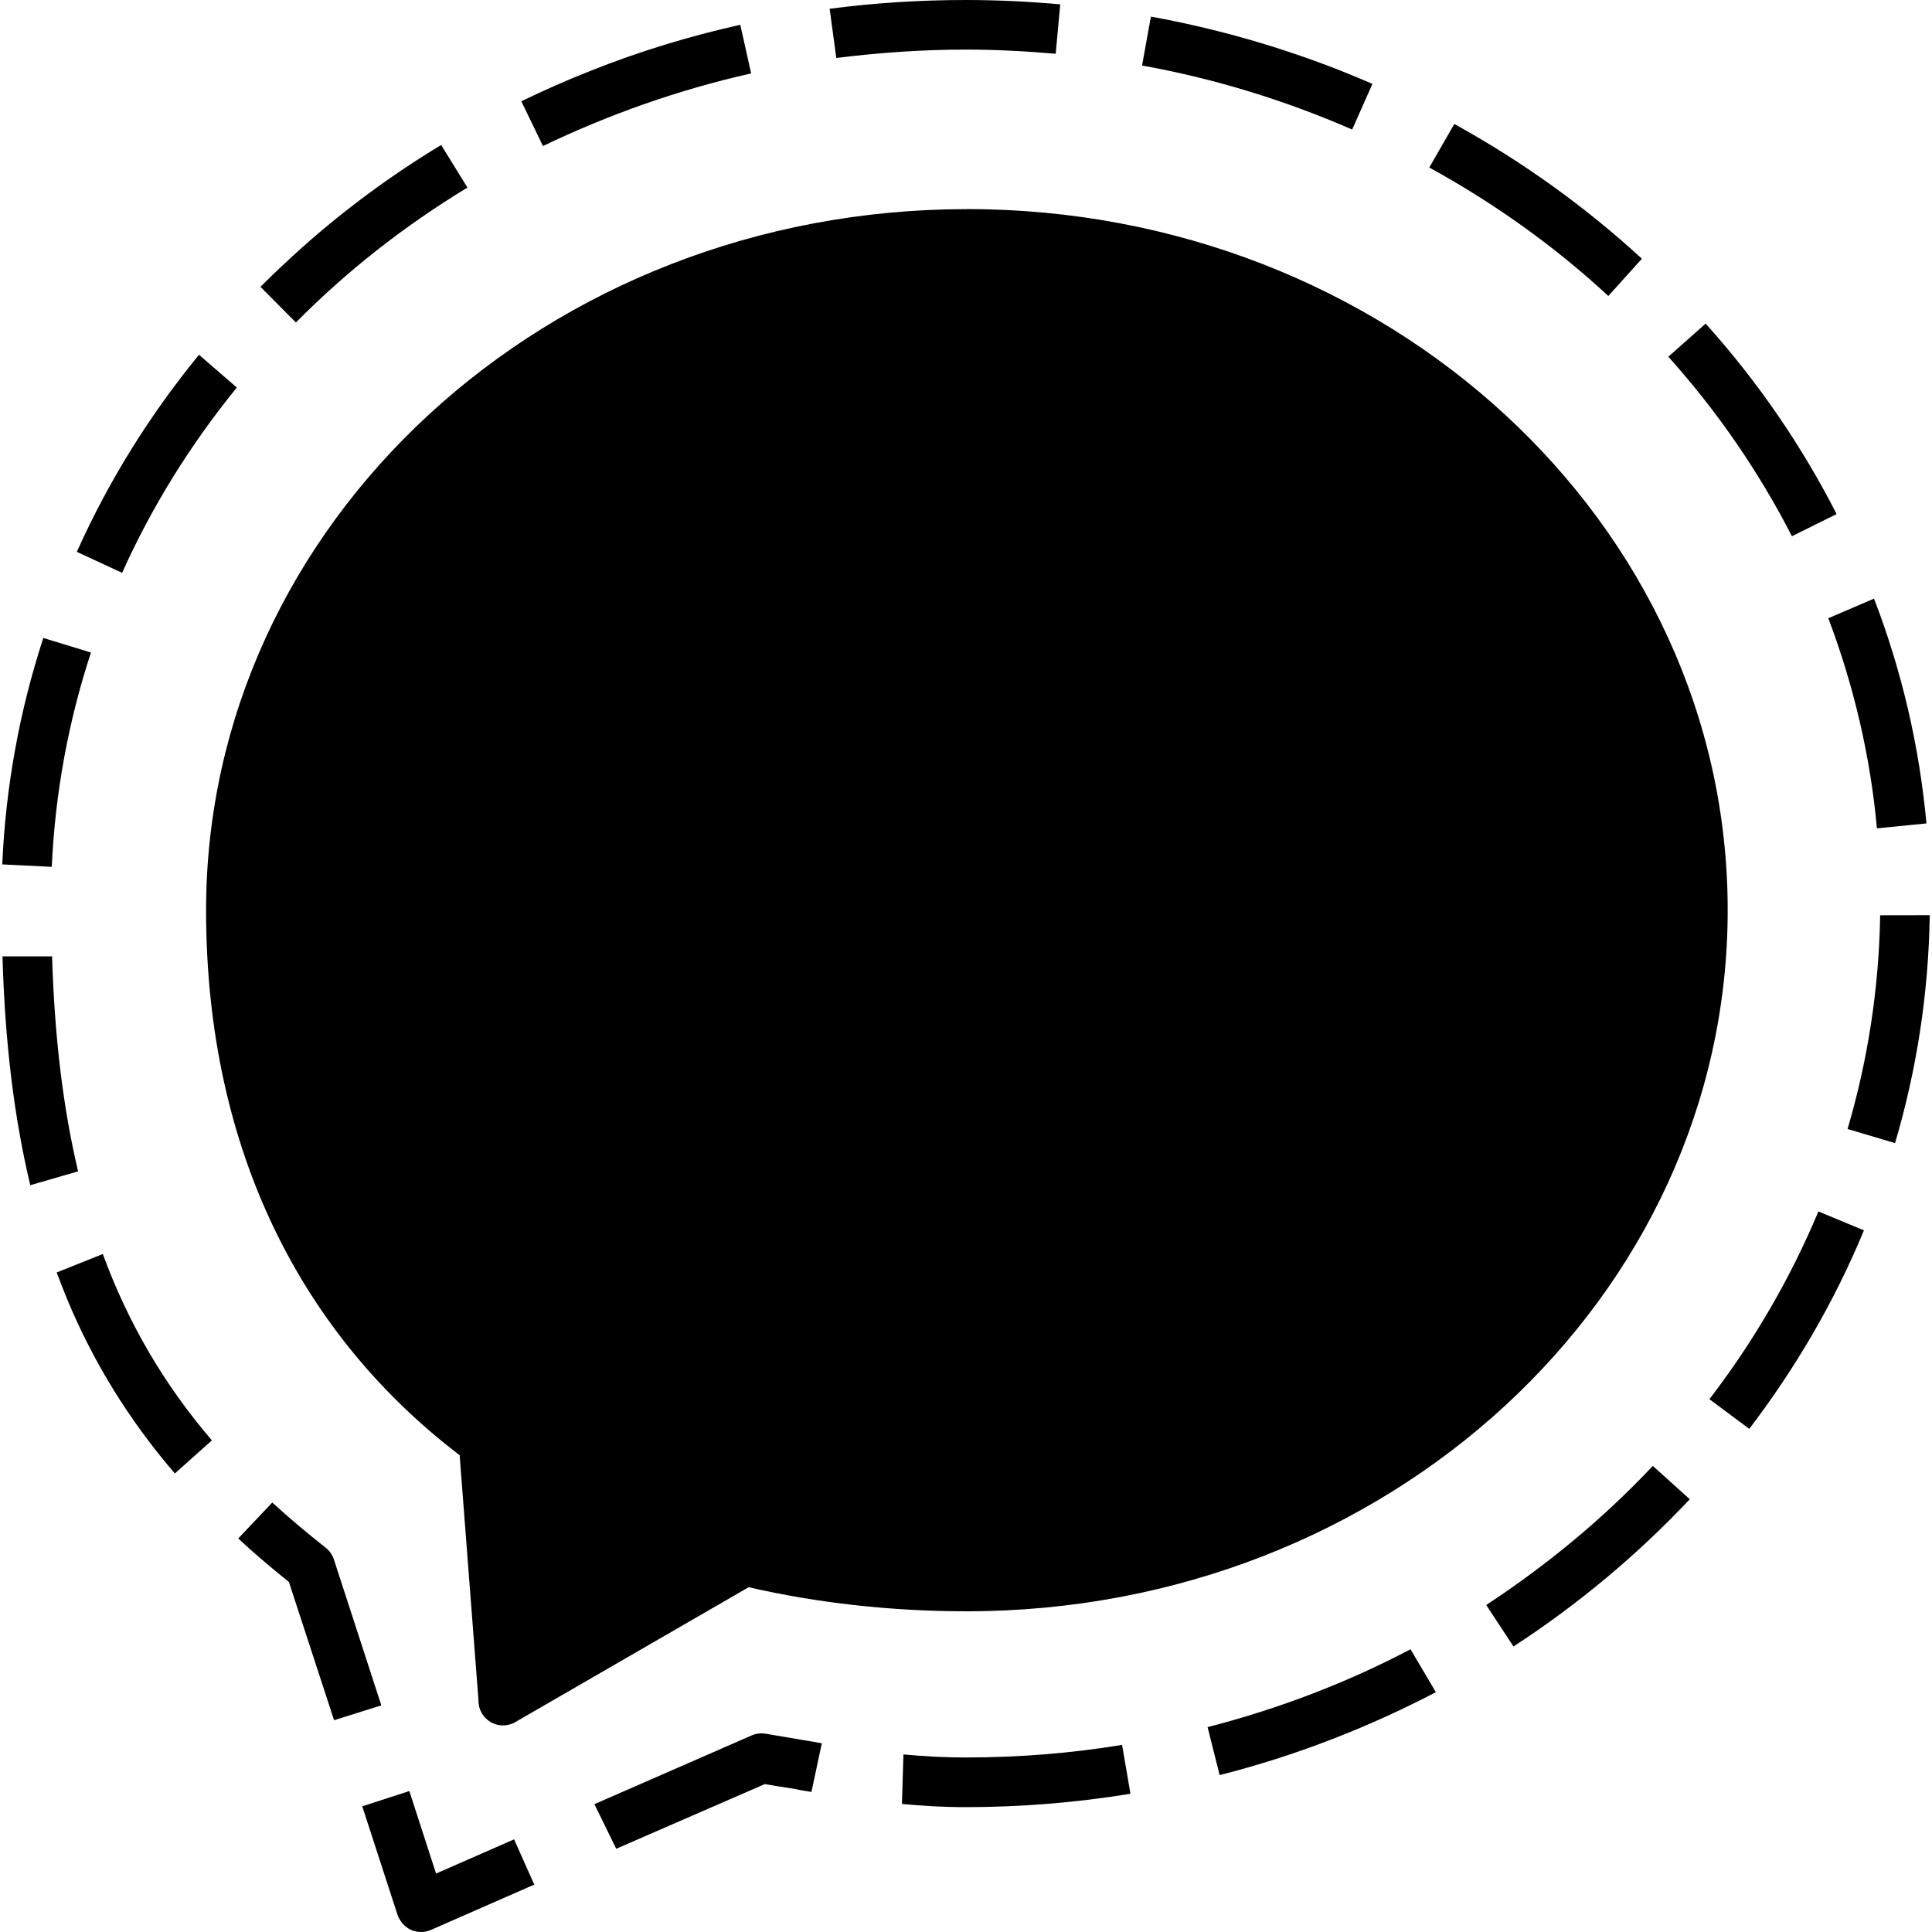
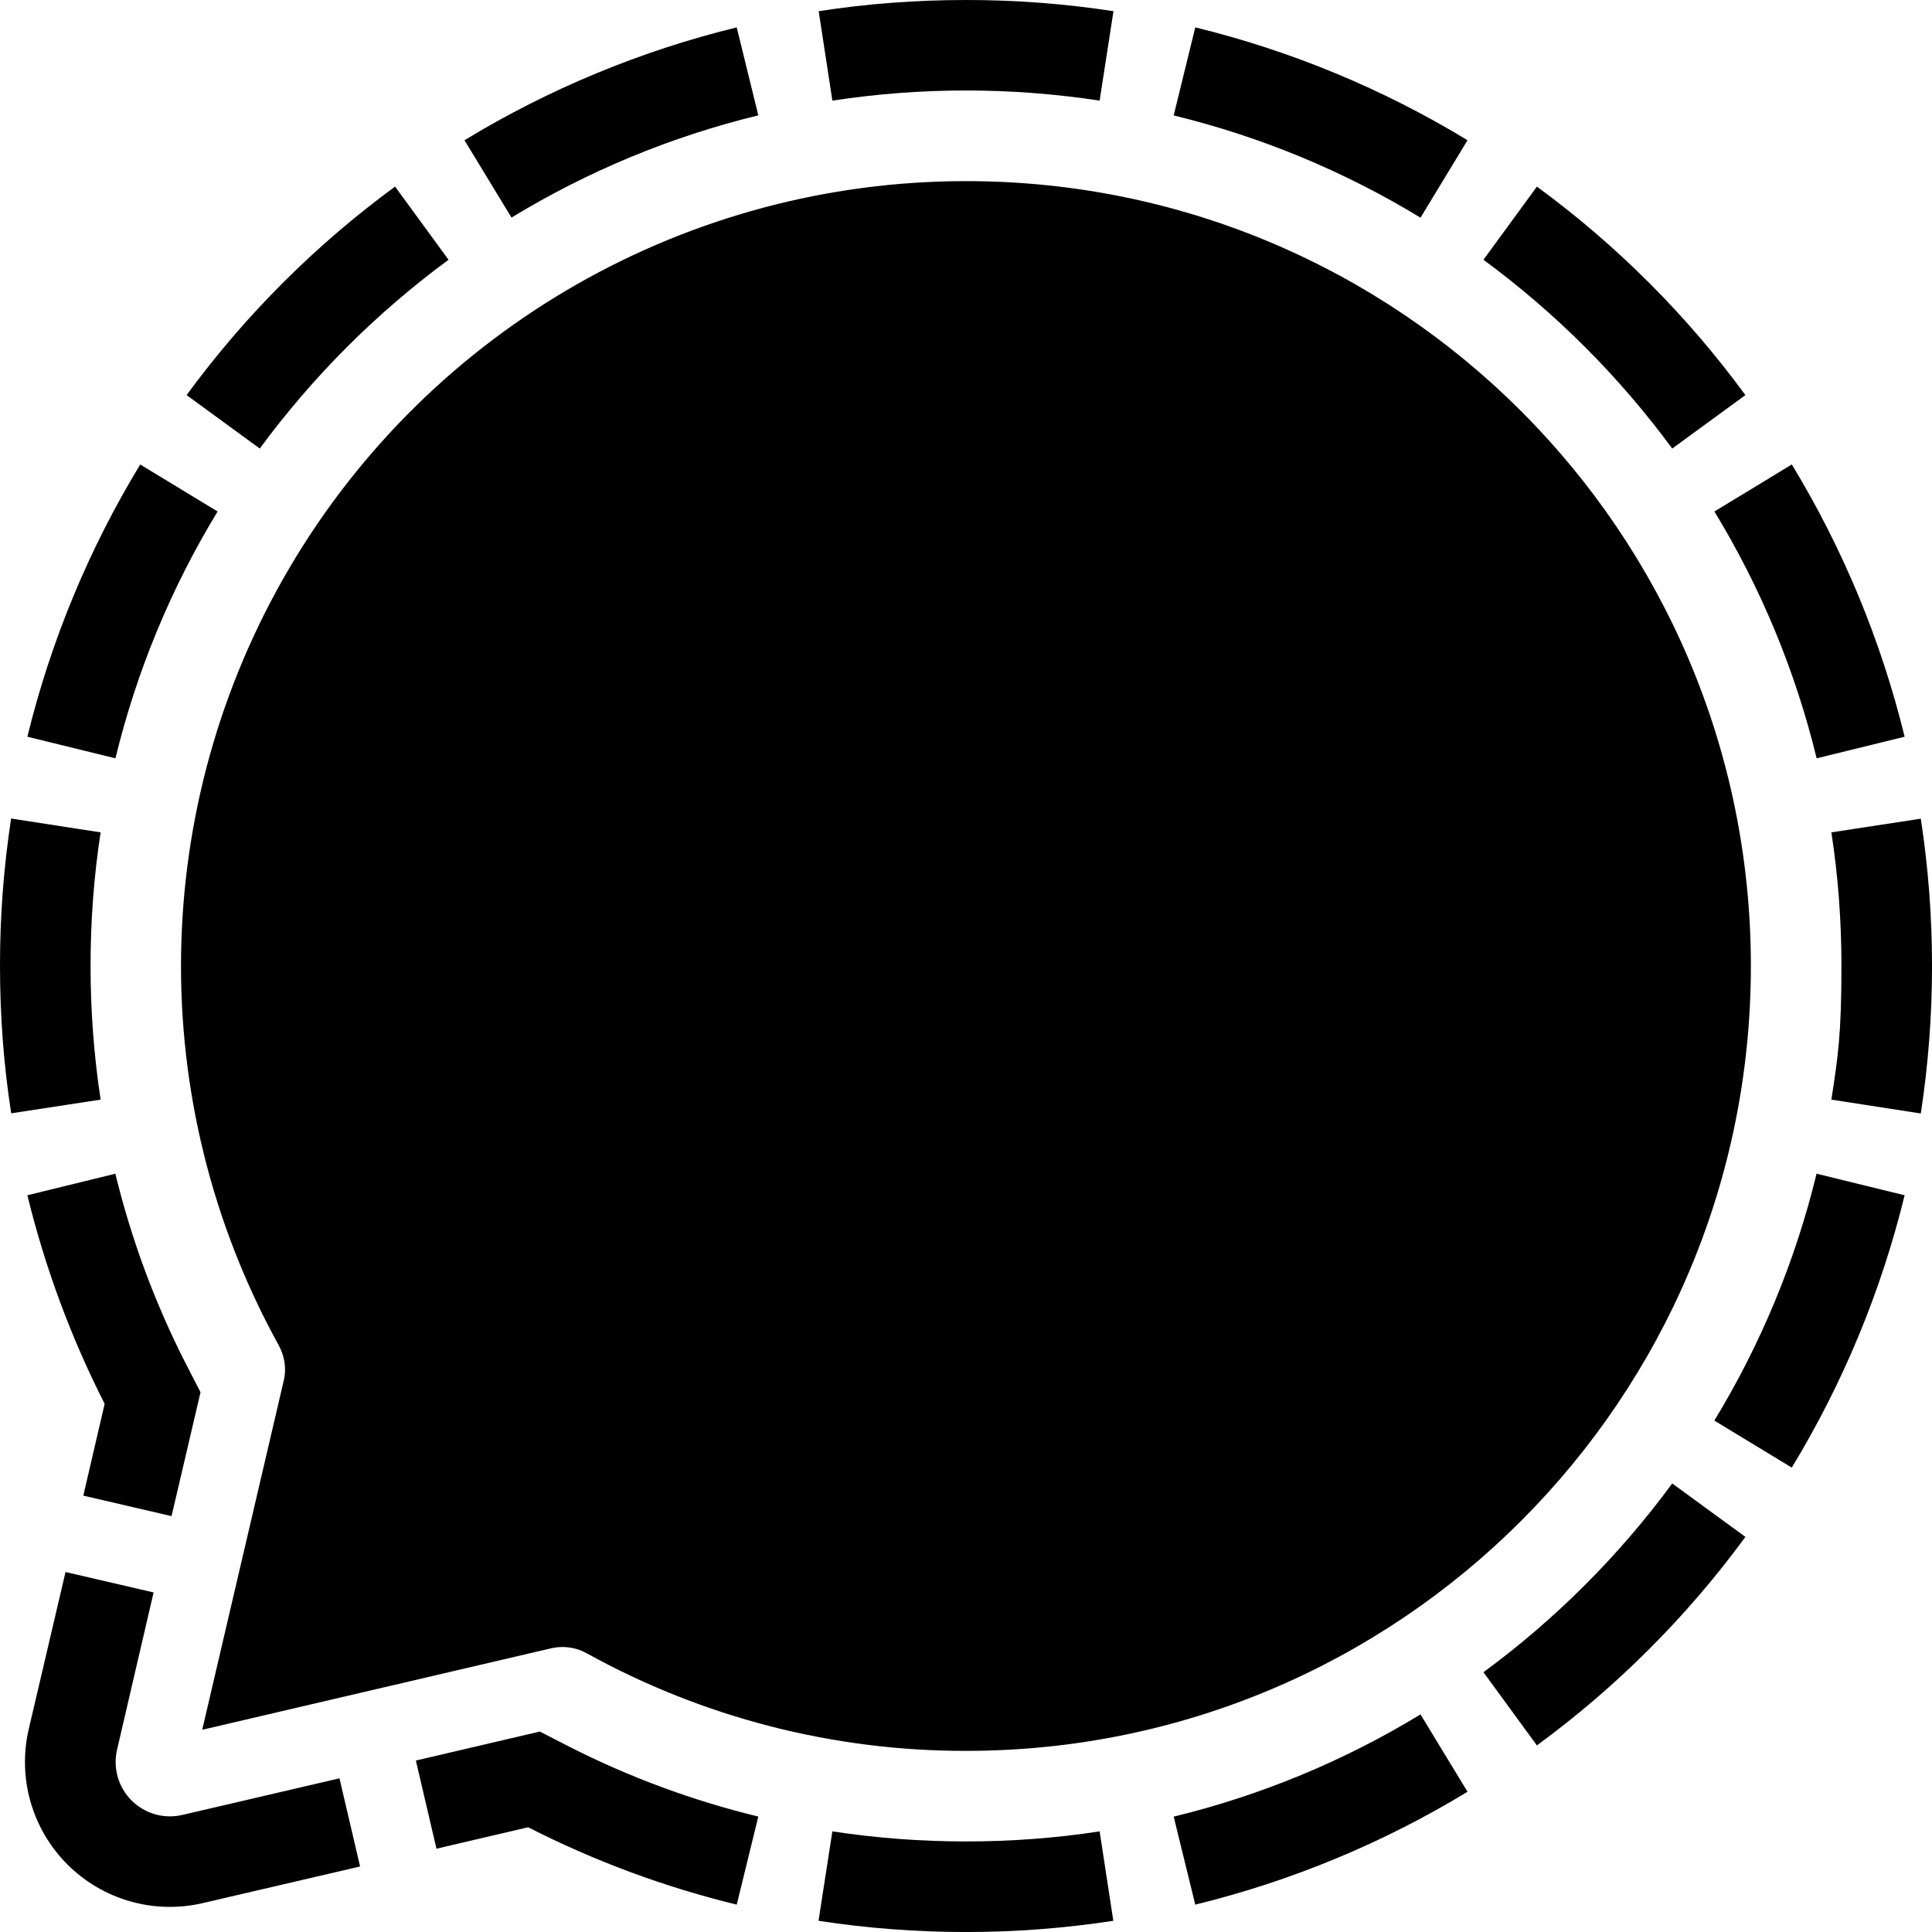
<svg xmlns="http://www.w3.org/2000/svg" role="img" viewBox="0 0 24 24">
-   <path d="M12.012 2.598c-5.22 0-9.452 3.9-9.452 8.709 0 3.016 1.219 5.301 3.155 6.774H5.71l.234 3.042v.004c0 .017 0 .031.004.046v.006c.024.144.15.255.301.255.053 0 .1-.015.144-.035l.011-.008L9.3 19.717c.854.196 1.767.299 2.71.299 5.22 0 9.452-3.899 9.452-8.71 0-4.81-4.233-8.709-9.454-8.709l.004.001zM10.39.72c.525-.065 1.061-.104 1.605-.104.38 0 .75.02 1.119.052l.057-.614C12.781.019 12.392 0 11.997 0c-.57 0-1.135.036-1.691.109l.083.612.001-.001zm3.797.094c.915.165 1.785.436 2.61.795l.252-.567c-.132-.056-.263-.112-.397-.165-.762-.3-1.551-.524-2.355-.671l-.11.608zm9.169 10.556c-.015.915-.155 1.806-.405 2.655l.59.175c.267-.903.416-1.854.431-2.831l-.616.001zM6.745 1.814c.811-.389 1.678-.698 2.586-.902L9.196.308c-.631.141-1.251.329-1.853.569-.297.117-.586.245-.867.381l.269.556zm13.65 1.399c-.706-.649-1.485-1.207-2.329-1.673l-.311.541c.811.445 1.561.981 2.224 1.596l.416-.462v-.002zm-5.244 18.838c.945-.24 1.845-.591 2.686-1.03l-.315-.533c-.786.413-1.631.738-2.521.967l.15.596zM3.677 4.005c.63-.638 1.347-1.2 2.13-1.675l-.327-.529c-.698.422-1.35.914-1.945 1.473-.102.094-.2.191-.3.289l.439.441.003.001zm19.48 11.28l-.568-.236c-.349.833-.803 1.614-1.354 2.332l.495.369c.577-.758 1.061-1.586 1.424-2.465h.003zM20.726 4.433c.606.675 1.122 1.425 1.534 2.228l.555-.275c-.435-.852-.979-1.645-1.627-2.366l-.465.413h.003zm2.554 3.003l-.568.244c.313.828.521 1.703.604 2.61l.615-.061c-.088-.956-.305-1.892-.651-2.793zM6.386 22.849l-.969.425-.332-1.025-.585.19.438 1.347c.029.083.09.151.167.188.041.017.083.026.126.026s.084-.009.123-.026l1.283-.563-.251-.562zm3.823-1.193c-.078-.016-.157-.027-.237-.041l-.465-.079c-.061-.009-.12 0-.172.023l-1.951.853.271.554 1.845-.803c.125.021.25.041.371.059.068.017.139.026.209.038l.129-.604zm3.728.02c-.633.104-1.281.156-1.942.156-.273 0-.525-.015-.772-.038l-.019.615c.251.024.511.04.791.04.698 0 1.383-.058 2.048-.166l-.104-.606-.002-.001zM1.517 7.116c.37-.825.852-1.598 1.425-2.302l-.47-.407c-.61.745-1.116 1.557-1.508 2.427l-.01.021.563.261zM20.532 18.21c-.612.651-1.31 1.229-2.07 1.728l.339.515c.806-.524 1.541-1.14 2.19-1.829l-.459-.414zM.97 14.551c-.188-.796-.293-1.676-.323-2.671H.031c.03 1.071.145 2.005.345 2.843l.594-.172zM.538 7.925c-.297.91-.468 1.853-.51 2.813l.615.03c.042-.923.209-1.816.487-2.662l-.592-.181zm4.199 13.26l-.59-1.815c-.02-.06-.056-.109-.105-.147-.232-.182-.449-.366-.66-.558l-.422.446c.194.184.408.362.629.541l.561 1.717.587-.184zm-2.105-3.292c-.591-.691-1.037-1.449-1.355-2.315l-.573.229c.041.107.083.216.126.322.33.796.771 1.509 1.342 2.175l.46-.411z" />
+   <path d="M12 0q-.934 0-1.83.139l.17 1.111a11 11 0 0 1 3.32 0l.172-1.111A12 12 0 0 0 12 0M9.152.34A12 12 0 0 0 5.77 1.742l.584.961a10.8 10.8 0 0 1 3.066-1.27zm5.696 0-.268 1.094a10.8 10.8 0 0 1 3.066 1.27l.584-.962A12 12 0 0 0 14.848.34M12 2.25a9.75 9.75 0 0 0-8.539 14.459c.074.134.1.292.064.441l-1.013 4.338 4.338-1.013a.62.62 0 0 1 .441.064A9.7 9.7 0 0 0 12 21.75c5.385 0 9.75-4.365 9.75-9.75S17.385 2.25 12 2.25m-7.092.068a12 12 0 0 0-2.59 2.59l.909.664a11 11 0 0 1 2.345-2.345zm14.184 0-.664.909a11 11 0 0 1 2.345 2.345l.909-.664a12 12 0 0 0-2.59-2.59M1.742 5.77A12 12 0 0 0 .34 9.152l1.094.268a10.8 10.8 0 0 1 1.269-3.066zm20.516 0-.961.584a10.8 10.8 0 0 1 1.27 3.066l1.093-.268a12 12 0 0 0-1.402-3.383M.138 10.168A12 12 0 0 0 0 12q0 .934.139 1.83l1.111-.17A11 11 0 0 1 1.125 12q0-.848.125-1.66zm23.723.002-1.111.17q.125.812.125 1.66c0 .848-.042 1.12-.125 1.66l1.111.172a12.1 12.1 0 0 0 0-3.662M1.434 14.58l-1.094.268a12 12 0 0 0 .96 2.591l-.265 1.14 1.096.255.36-1.539-.188-.365a10.8 10.8 0 0 1-.87-2.35m21.133 0a10.8 10.8 0 0 1-1.27 3.067l.962.584a12 12 0 0 0 1.402-3.383zm-1.793 3.848a11 11 0 0 1-2.345 2.345l.664.909a12 12 0 0 0 2.59-2.59zm-19.959 1.1L.357 21.48a1.8 1.8 0 0 0 2.162 2.161l1.954-.455-.256-1.095-1.953.455a.675.675 0 0 1-.81-.81l.454-1.954zm16.832 1.769a10.8 10.8 0 0 1-3.066 1.27l.268 1.093a12 12 0 0 0 3.382-1.402zm-10.94.213-1.54.36.256 1.095 1.139-.266c.814.415 1.683.74 2.591.961l.268-1.094a10.8 10.8 0 0 1-2.35-.869zm3.634 1.24-.172 1.111a12.1 12.1 0 0 0 3.662 0l-.17-1.111q-.812.125-1.66.125a11 11 0 0 1-1.66-.125" />
</svg>
